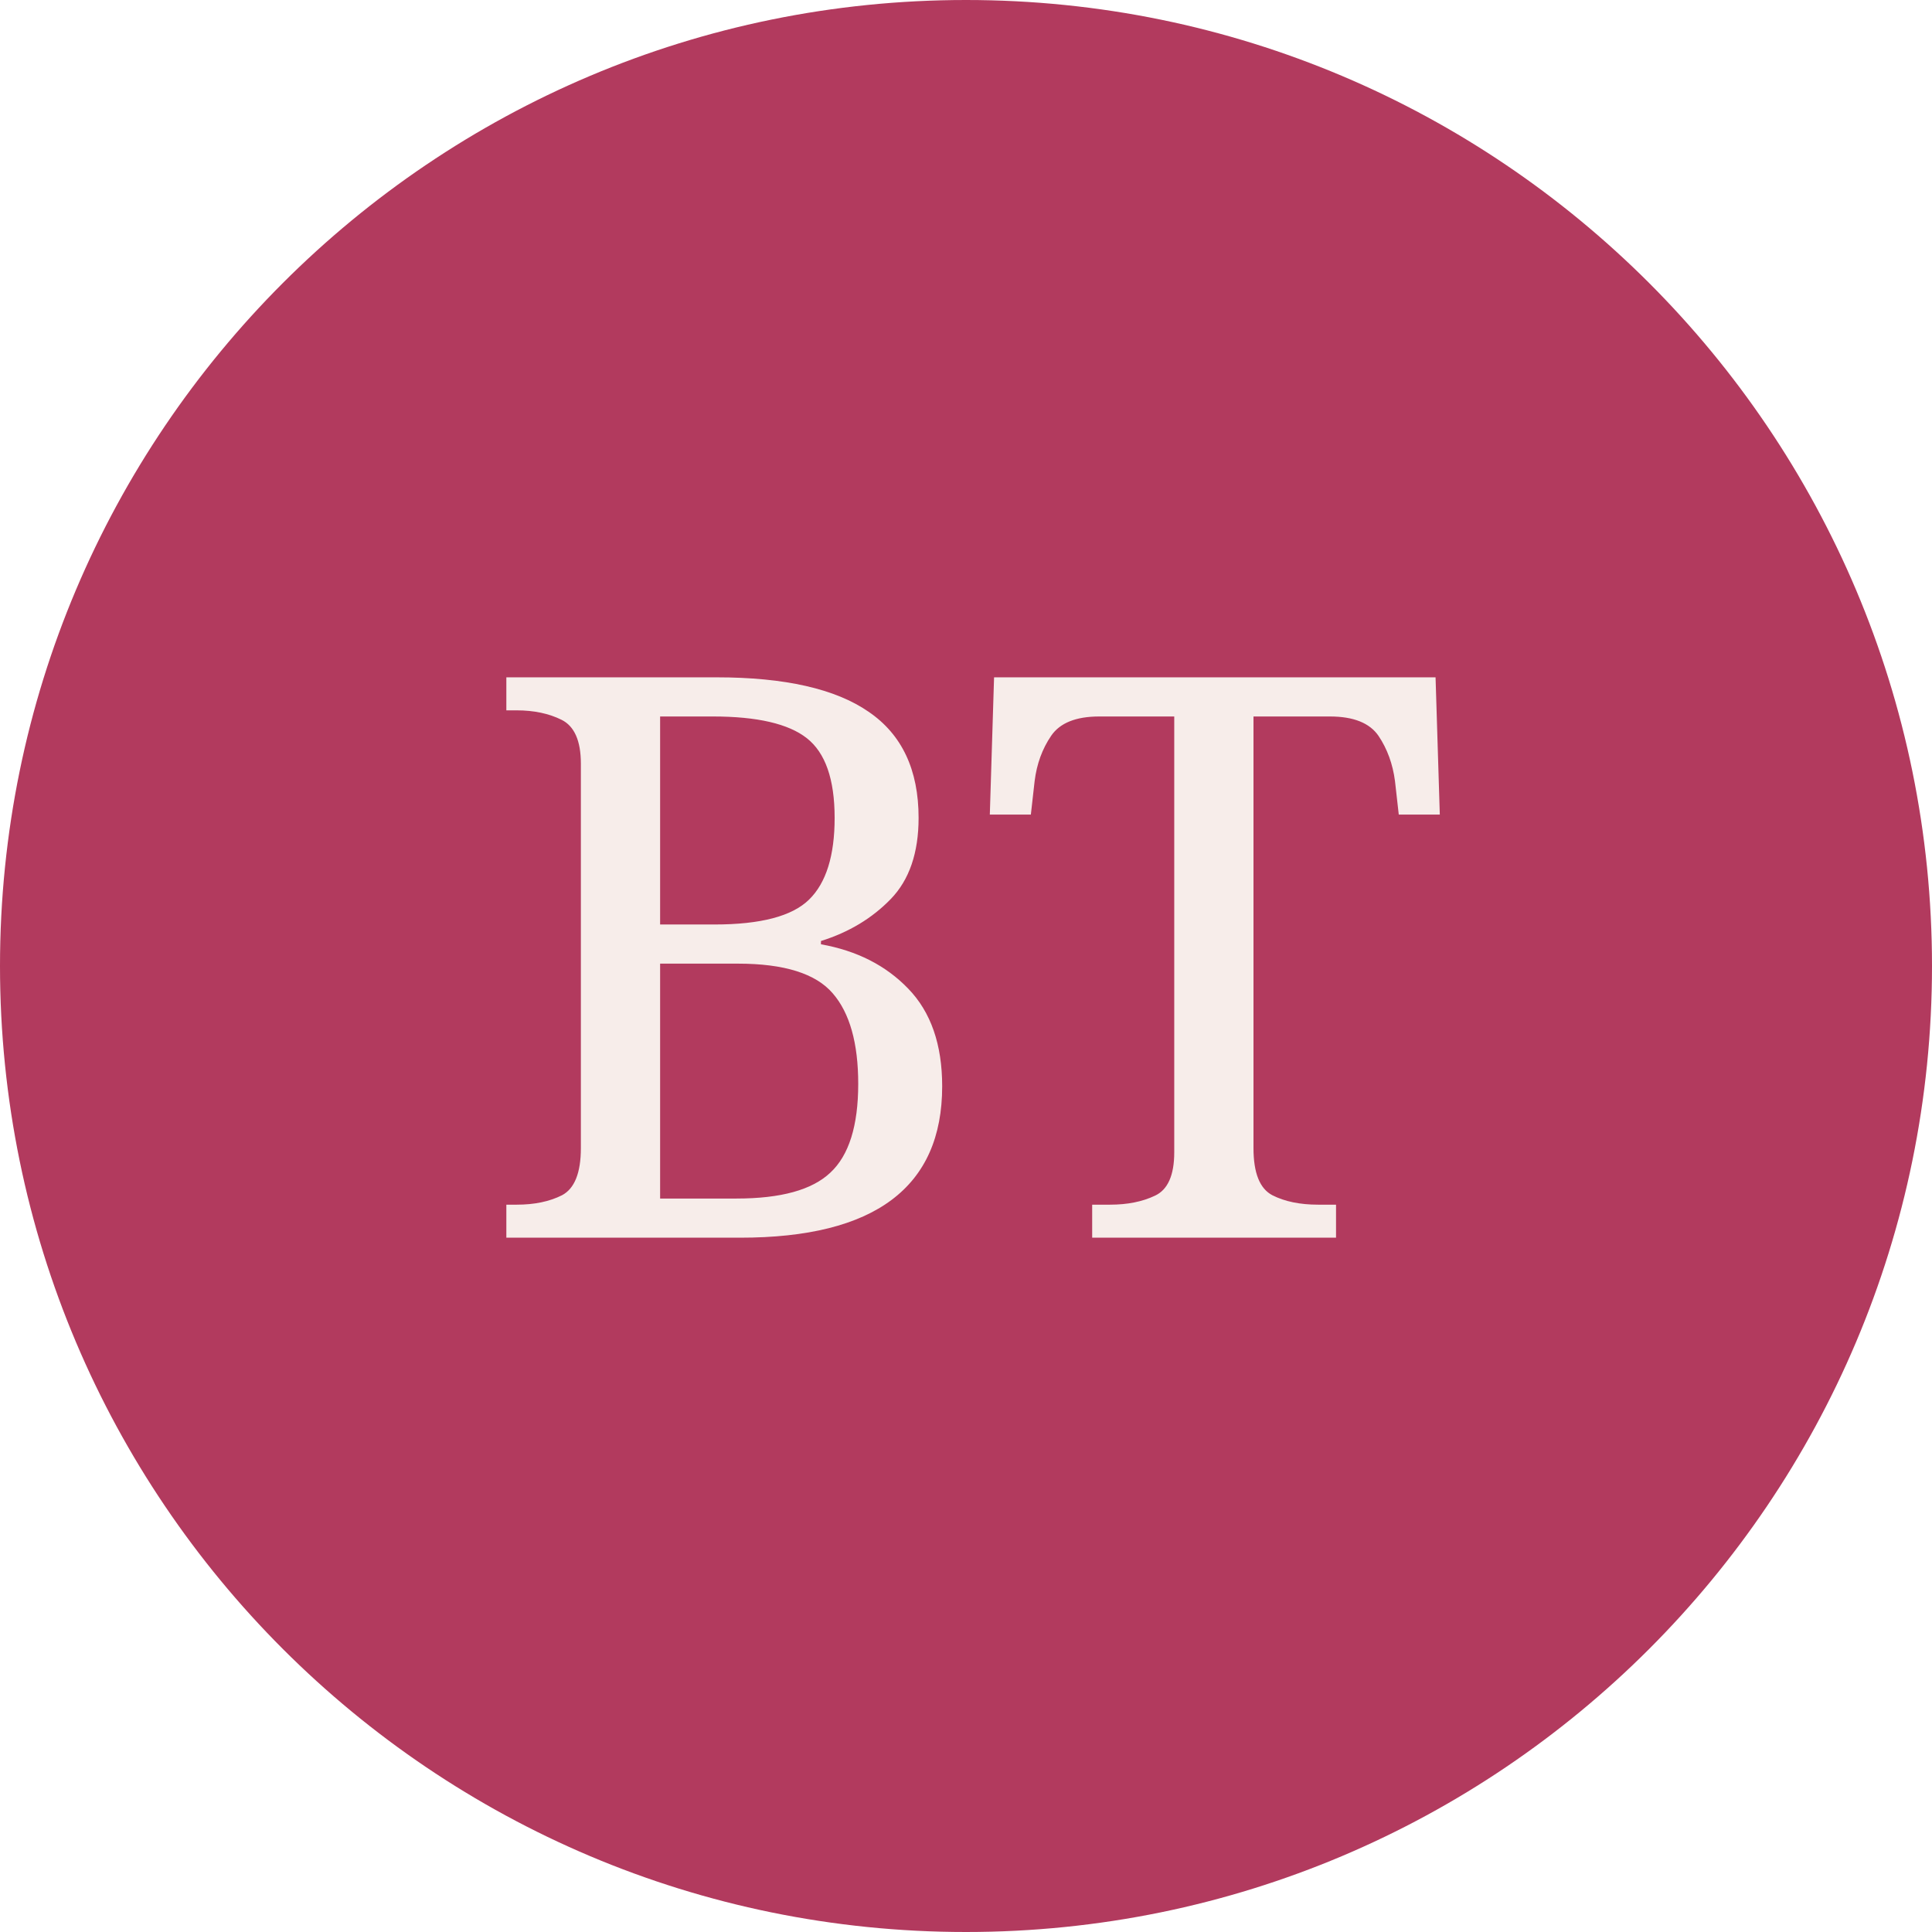
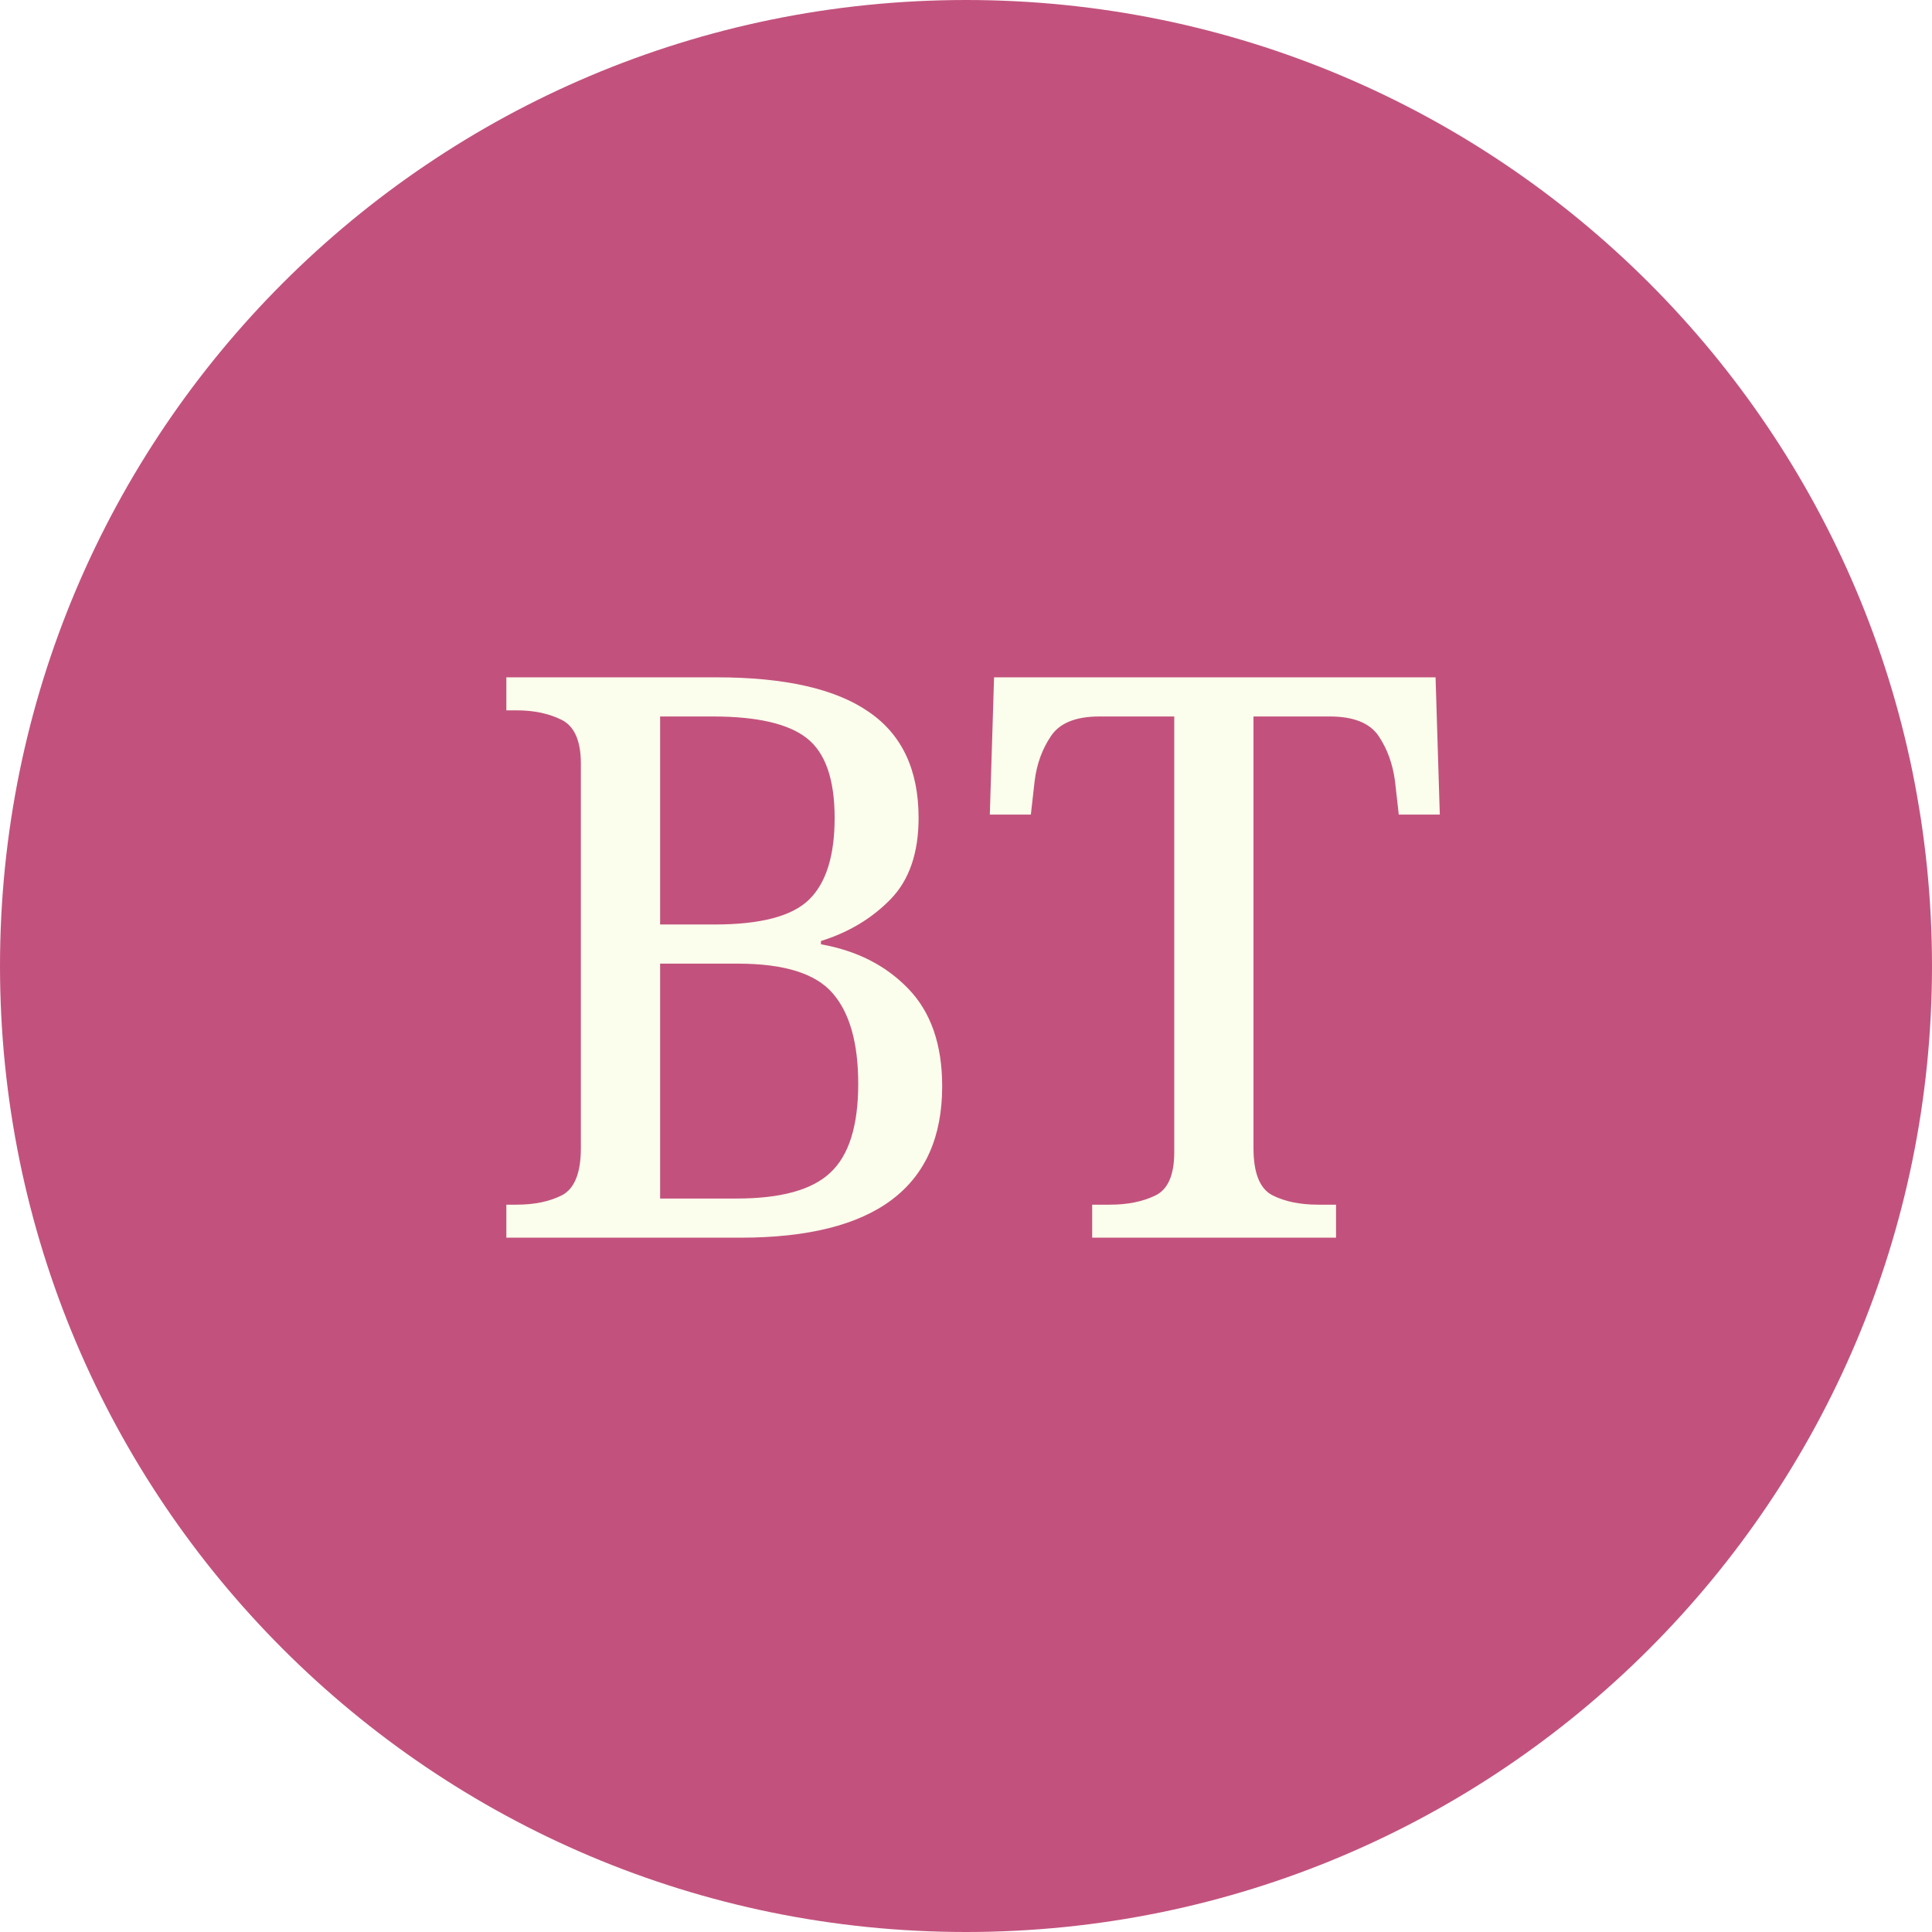
<svg xmlns="http://www.w3.org/2000/svg" viewBox="0 0 64 64">
-   <rect width="64" height="64" rx="32" fill="#b23a5e" />
-   <text x="32" y="41" text-anchor="middle" font-family="Georgia, serif" font-size="26" fill="#f7edea">BT</text>
+   <rect width="64" height="64" rx="32" fill="#c2527d" />
+   <text x="32" y="41" text-anchor="middle" font-family="Georgia, serif" font-size="26" fill="#fbfeec">BT</text>
</svg>
